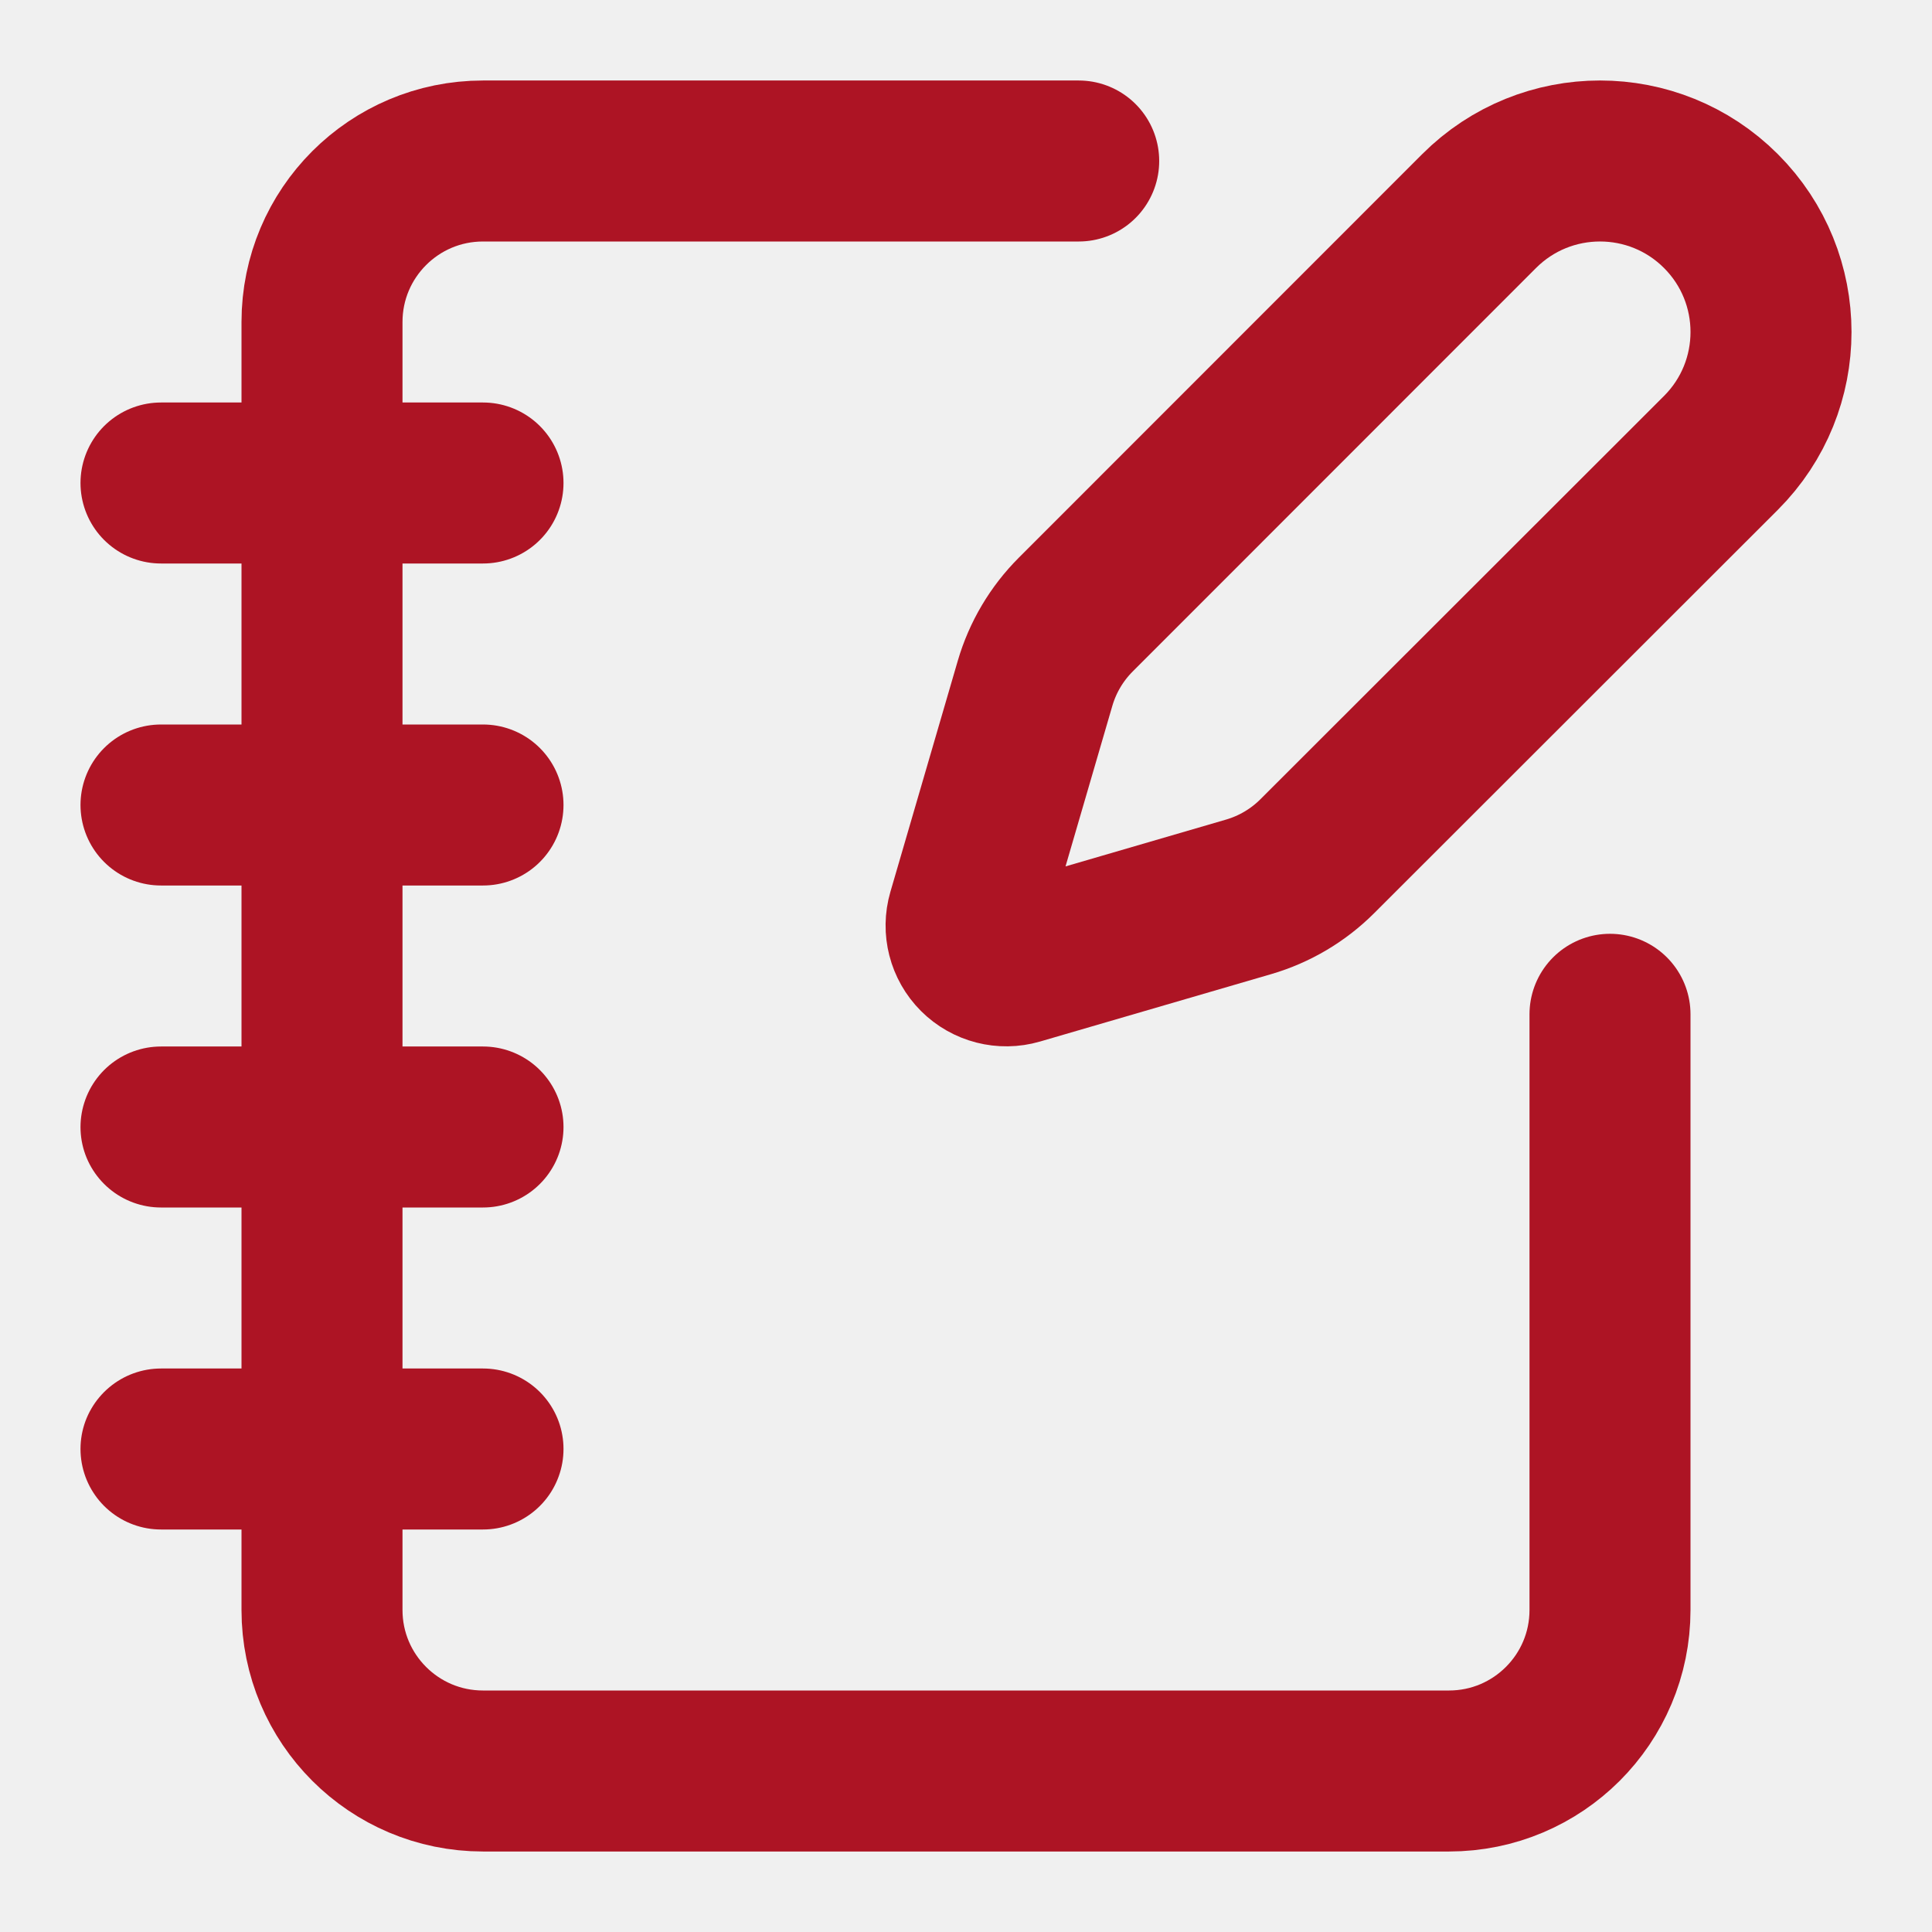
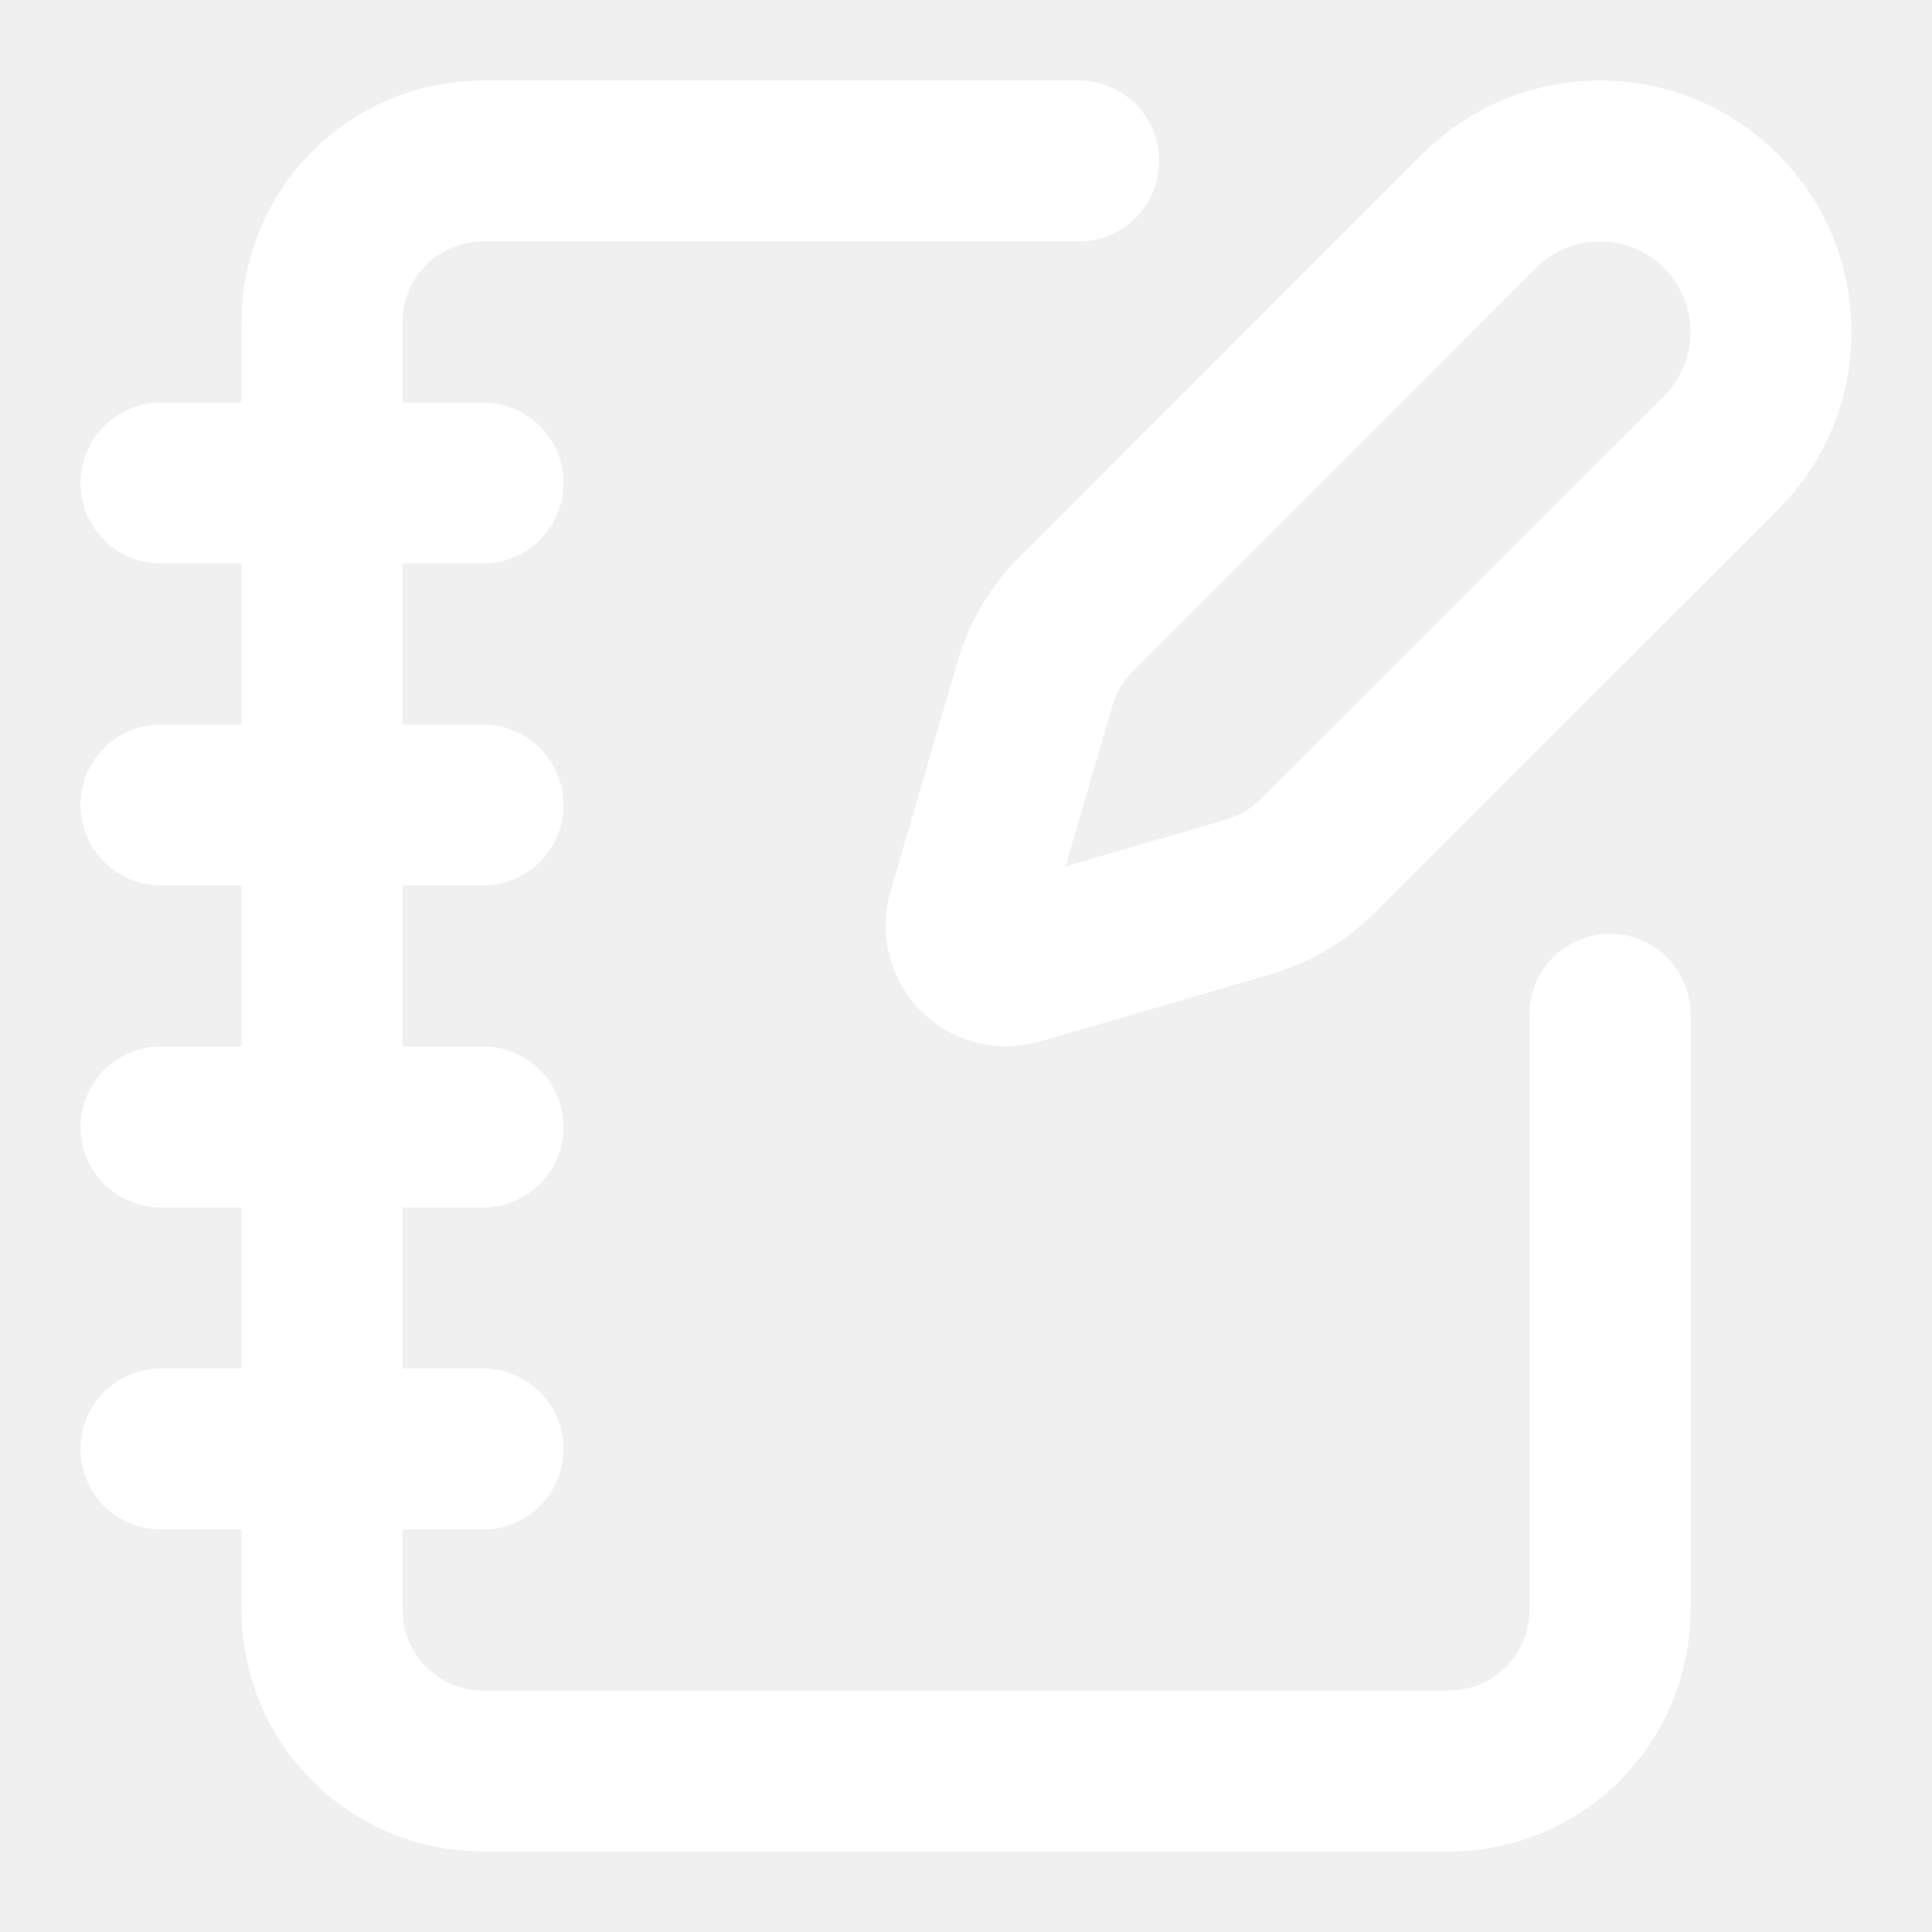
- <svg xmlns="http://www.w3.org/2000/svg" width="24" height="24" viewBox="0 0 24 24" fill="none" stroke="#ad1424" stroke-width="2" stroke-linecap="round" stroke-linejoin="round">
+ <svg xmlns="http://www.w3.org/2000/svg" width="24" height="24" viewBox="0 0 24 24" fill="none" stroke="#ffffff" stroke-width="2" stroke-linecap="round" stroke-linejoin="round">
  <path d="M13.4 2H6a2 2 0 0 0-2 2v16a2 2 0 0 0 2 2h12a2 2 0 0 0 2-2v-7.4" />
  <path d="M2 6h4" />
  <path d="M2 10h4" />
  <path d="M2 14h4" />
  <path d="M2 18h4" />
  <path d="M21.378 5.626a1 1 0 1 0-3.004-3.004l-5.01 5.012a2 2 0 0 0-.506.854l-.837 2.87a.5.5 0 0 0 .62.62l2.87-.837a2 2 0 0 0 .854-.506z" />
</svg>
